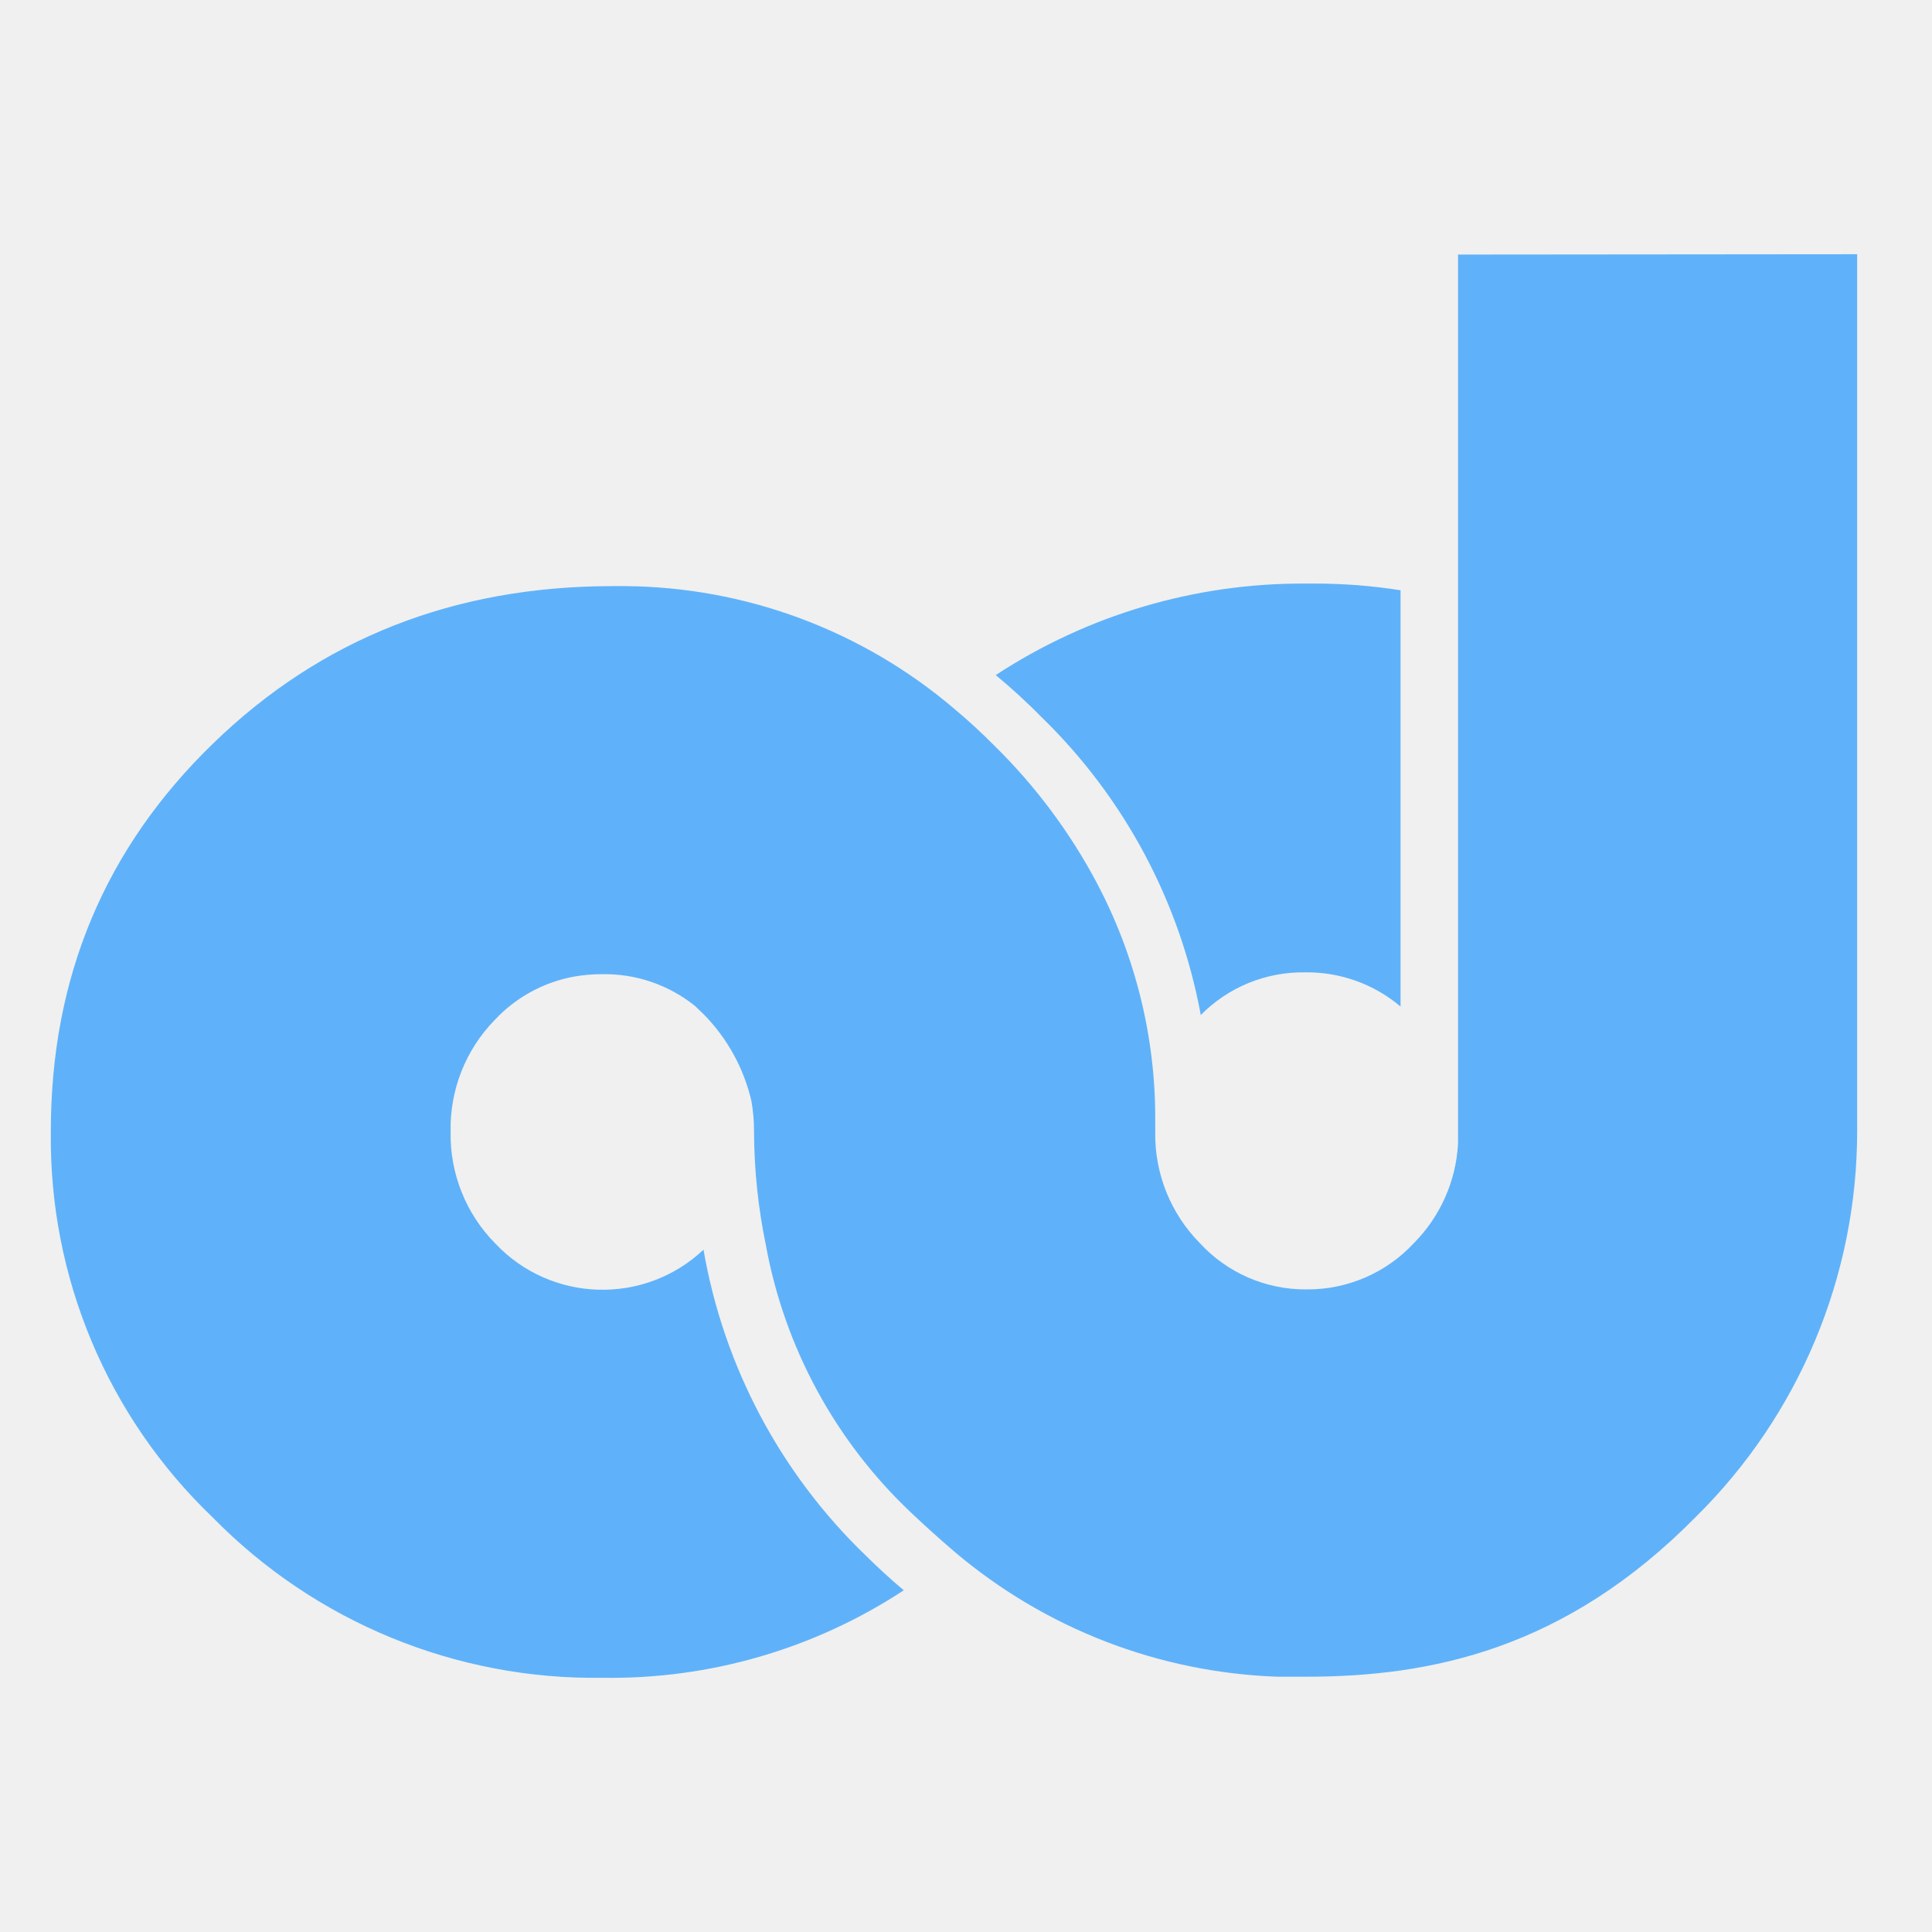
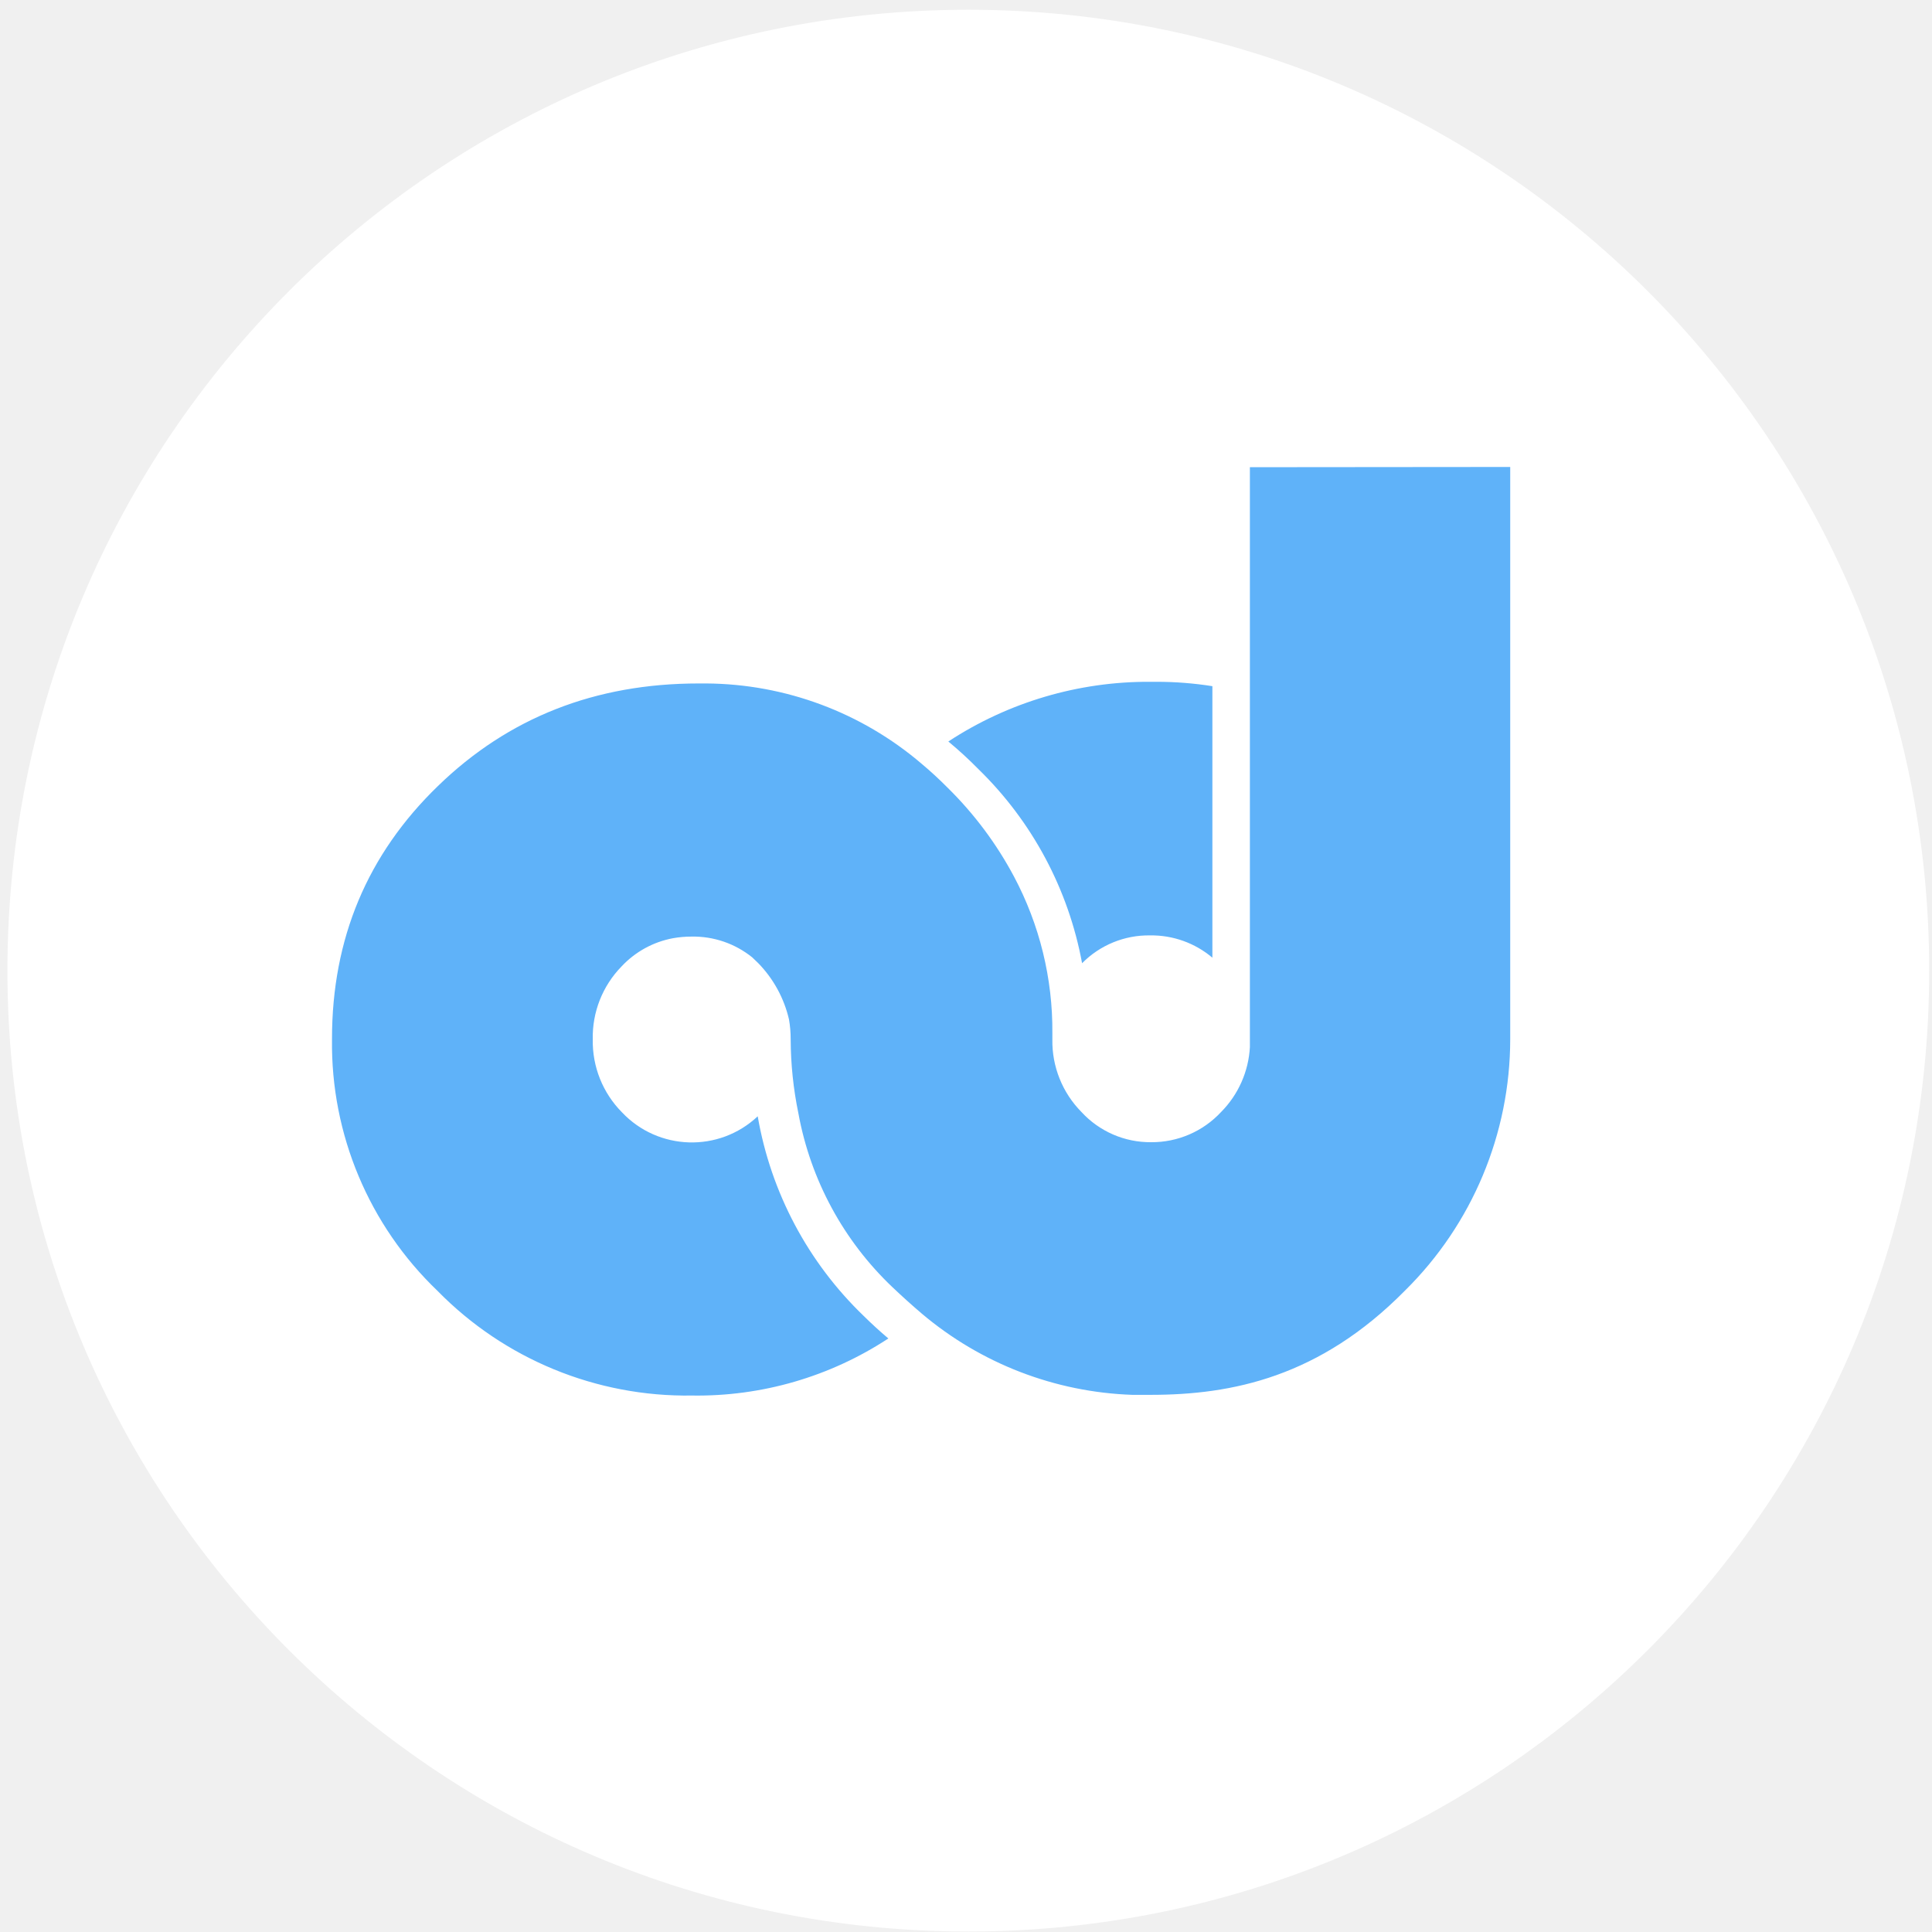
- <svg xmlns="http://www.w3.org/2000/svg" viewBox="0 0 38 30" class="adshares-logo" width="75" height="75">
-   <path class="adshares-signet" d="M28.678 1.007v17.487a3.011 3.011 0 0 1-.869 1.957 2.849 2.849 0 0 1-2.11.91 2.817 2.817 0 0 1-2.099-.91 3.039 3.039 0 0 1-.878-2.189v-.192a9.884 9.884 0 0 0-1.158-4.721 11.015 11.015 0 0 0-1.994-2.671q-.39-.394-.795-.732a10.1 10.1 0 0 0-6.486-2.418h-.232q-4.677 0-7.862 3.092Q1 13.712 1 18.243v.02a10.31 10.31 0 0 0 3.183 7.582 10.514 10.514 0 0 0 7.674 3.155 10.491 10.491 0 0 0 5.919-1.721q-.38-.32-.74-.676a10.934 10.934 0 0 1-3.199-6.023 2.898 2.898 0 0 1-4.096-.123 3.042 3.042 0 0 1-.878-2.194 3.053 3.053 0 0 1 .869-2.203 2.833 2.833 0 0 1 1.55-.85 3.148 3.148 0 0 1 .558-.049 2.833 2.833 0 0 1 1.83.625l.183.176a3.593 3.593 0 0 1 .927 1.696 3.435 3.435 0 0 1 .051.605 11.207 11.207 0 0 0 .232 2.224 9.613 9.613 0 0 0 2.838 5.247 22.17 22.17 0 0 0 .885.797 10.38 10.38 0 0 0 6.345 2.448h.558c2.453 0 5.096-.537 7.665-3.143a10.656 10.656 0 0 0 3.174-7.586V1zm-5.06 14.957a2.819 2.819 0 0 1 2.05-.839 2.847 2.847 0 0 1 1.879.672V7.61a10.774 10.774 0 0 0-1.682-.132h-.197a10.996 10.996 0 0 0-6.083 1.8 12.161 12.161 0 0 1 .913.839 10.934 10.934 0 0 1 3.12 5.847z" fill="#5fb2f9" />
+ <svg xmlns="http://www.w3.org/2000/svg" width="834" height="834" overflow="hidden">
+   <defs>
+     <clipPath id="clip0">
+       <rect x="-2296" y="742" width="834" height="834" />
+     </clipPath>
+     <clipPath id="clip1">
+       <rect x="-2167" y="872" width="545" height="544" />
+     </clipPath>
+     <clipPath id="clip2">
+       <rect x="-2167" y="872" width="545" height="544" />
+     </clipPath>
+     <clipPath id="clip3">
+       <rect x="-2167" y="872" width="545" height="544" />
+     </clipPath>
+   </defs>
+   <g clip-path="url(#clip0)" transform="translate(2296 -742)">
+     <path d="M-2290.5 1161C-2290.5 933.182-2105.82 748.5-1878 748.5-1650.18 748.5-1465.5 933.182-1465.5 1161-1465.5 1388.82-1650.18 1573.5-1878 1573.5-2105.82 1573.5-2290.5 1388.82-2290.5 1161Z" stroke="#FFFFFF" stroke-width="4.583" stroke-linecap="butt" stroke-linejoin="miter" stroke-miterlimit="8" stroke-opacity="1" fill="#FFFFFF" fill-rule="evenodd" fill-opacity="1" />
+     <g clip-path="url(#clip1)">
+       <g clip-path="url(#clip2)">
+         <g clip-path="url(#clip3)">
+           <path d="M410.548 14.416 410.548 264.756C409.974 275.304 405.547 285.273 398.108 292.772 390.314 301.163 379.352 305.89 367.901 305.799 356.493 305.903 345.575 301.169 337.852 292.772 329.615 284.444 325.083 273.147 325.283 261.435L325.283 258.686C325.47 235.129 319.771 211.898 308.706 191.101 301.185 176.981 291.56 164.088 280.16 152.864 276.438 149.104 272.644 145.611 268.779 142.385 242.872 120.269 209.989 108.01 175.927 107.769L172.605 107.769C127.969 107.769 90.452 122.524 60.055 152.034 29.562 181.543 14.316 217.92 14.316 261.163L14.316 261.449C13.795 302.384 30.298 341.696 59.883 369.991 88.763 399.471 128.479 415.799 169.742 415.158 199.817 415.616 229.337 407.033 254.477 390.52 250.851 387.466 247.319 384.24 243.884 380.843 219.816 357.719 203.77 327.508 198.087 294.619 181.408 310.322 155.157 309.534 139.45 292.858 131.199 284.51 126.667 273.185 126.881 261.449 126.615 249.691 131.1 238.322 139.321 229.912 145.23 223.592 153.006 219.329 161.511 217.743 164.147 217.272 166.821 217.038 169.499 217.042 179.011 216.859 188.284 220.026 195.697 225.989L198.317 228.509C204.875 235.238 209.464 243.635 211.587 252.788 212.086 255.648 212.33 258.546 212.317 261.449 212.36 272.146 213.473 282.812 215.639 293.287 220.873 322.001 235.101 348.306 256.267 368.402 260.387 372.318 264.612 376.123 268.936 379.812 294.42 401.363 326.416 413.707 359.77 414.857L367.758 414.857C402.875 414.857 440.711 407.17 477.489 369.863 506.555 341.2 522.921 302.084 522.927 261.263L522.927 14.316ZM338.11 228.537C345.844 220.697 356.446 216.358 367.458 216.526 377.291 216.383 386.845 219.799 394.357 226.146L394.357 108.943C386.392 107.685 378.341 107.053 370.278 107.053L367.458 107.053C336.529 106.901 306.24 115.864 280.375 132.822 284.933 136.601 289.295 140.609 293.445 144.833 316.634 167.442 332.24 196.687 338.11 228.537Z" fill="#5FB2F9" fill-rule="nonzero" fill-opacity="1" transform="matrix(1 0 0 1 -2167 929.263)" />
+         </g>
+       </g>
+     </g>
+   </g>
</svg>
